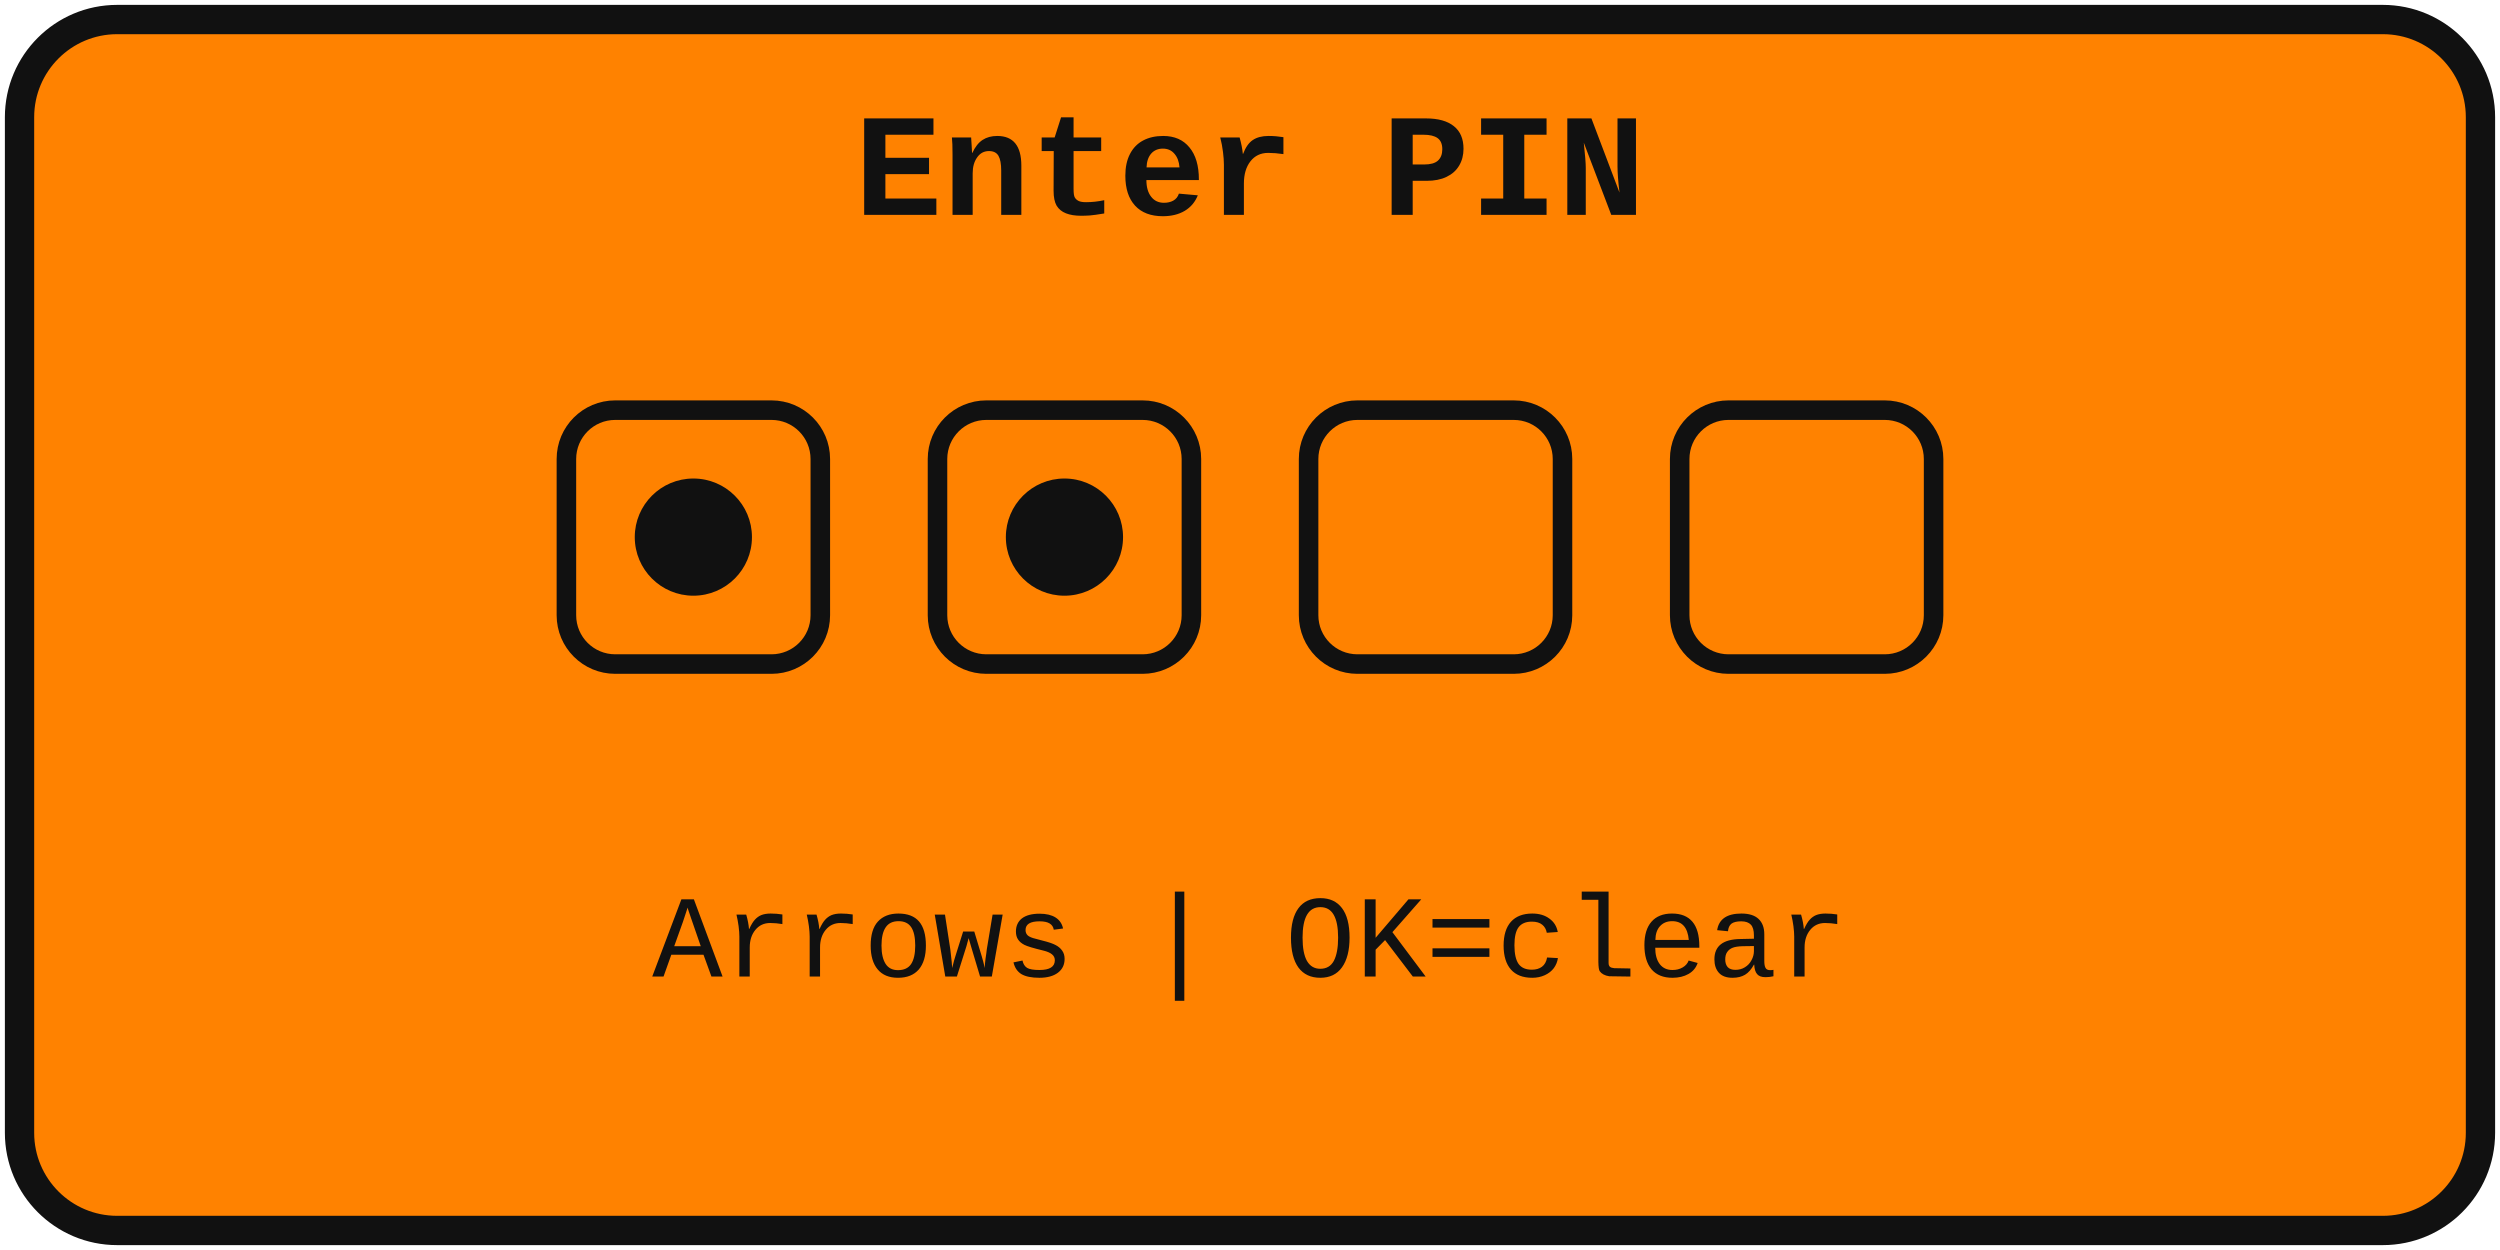
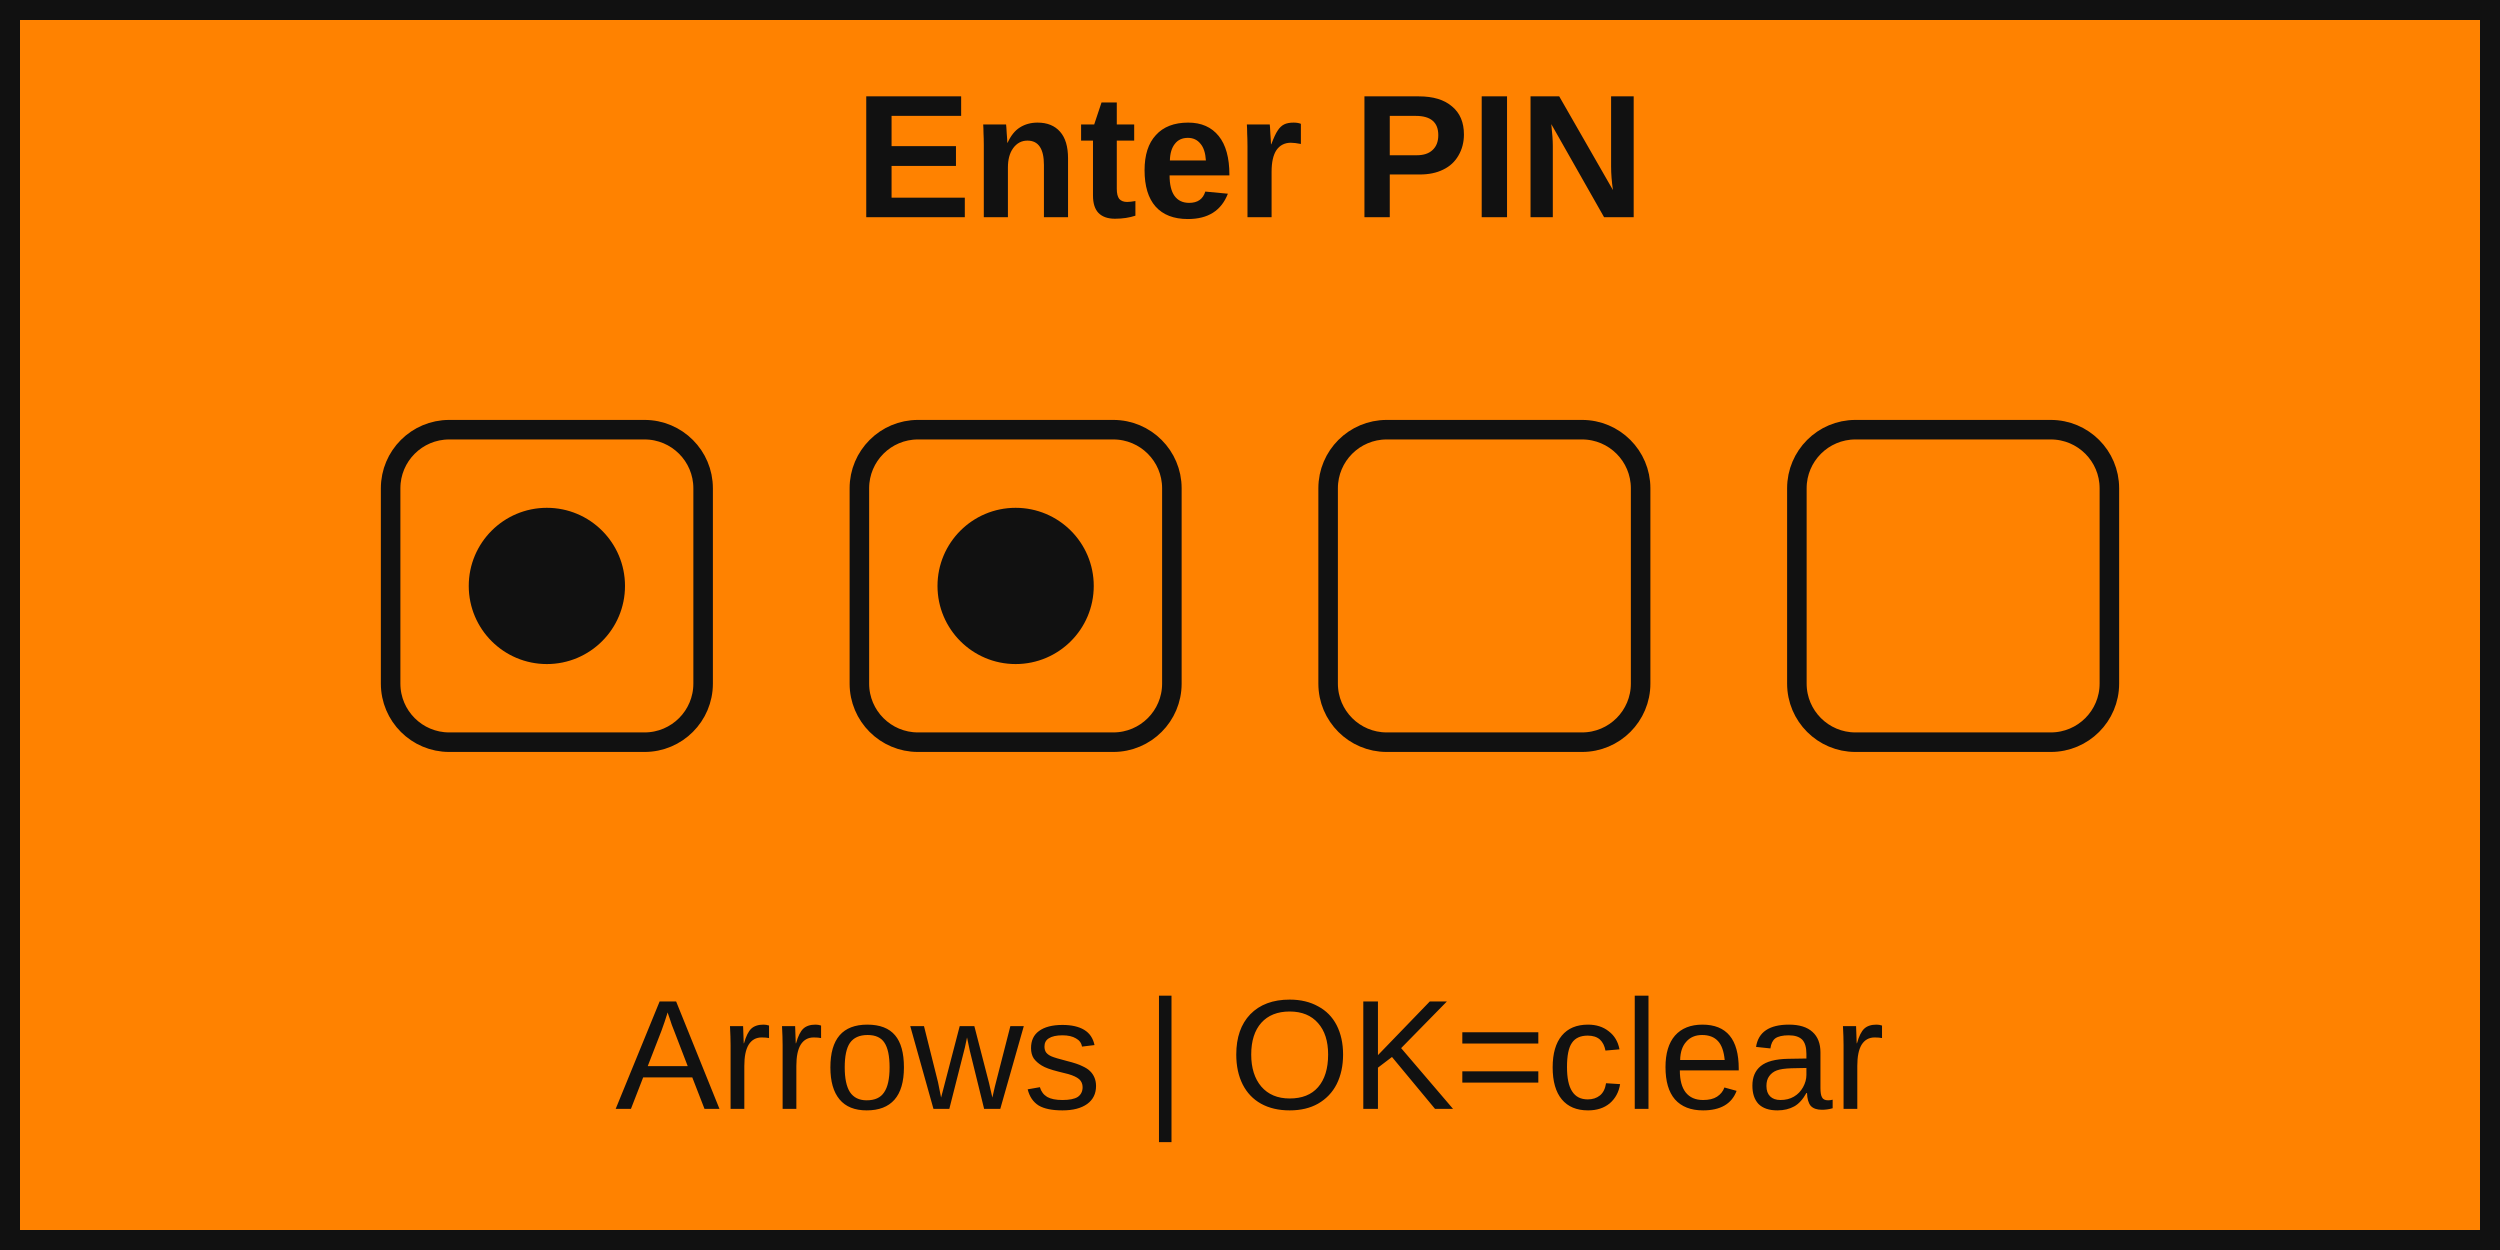
- <svg xmlns="http://www.w3.org/2000/svg" viewBox="0 0 256 128" width="256" height="128" font-family="'Courier New',monospace">
-   <rect x="2" y="2" width="252" height="124" rx="10" fill="#FF8200" stroke="#111" stroke-width="3" />
-   <text x="128" y="22" text-anchor="middle" font-size="15" font-weight="bold" fill="#111">Enter PIN</text>
-   <rect x="58" y="42" width="26" height="26" rx="5" fill="none" stroke="#111" stroke-width="2" />
-   <rect x="96" y="42" width="26" height="26" rx="5" fill="none" stroke="#111" stroke-width="2" />
-   <rect x="134" y="42" width="26" height="26" rx="5" fill="none" stroke="#111" stroke-width="2" />
-   <rect x="172" y="42" width="26" height="26" rx="5" fill="none" stroke="#111" stroke-width="2" />
-   <circle cx="71" cy="55" r="6" fill="#111" />
-   <circle cx="109" cy="55" r="6" fill="#111" />
-   <text x="128" y="100" text-anchor="middle" font-size="12" fill="#111">Arrows  |  OK=clear</text>
+ <svg xmlns="http://www.w3.org/2000/svg" viewBox="0 0 128 64" width="128" height="64" font-family="Arial,Helvetica,sans-serif" text-rendering="geometricPrecision">
+   <rect x="0" y="0" width="128" height="64" fill="#FF8200" />
+   <rect x="0.5" y="0.5" width="127" height="63" fill="none" stroke="#111" stroke-width="1" shape-rendering="crispEdges" />
+   <text x="64" y="8" text-anchor="middle" dominant-baseline="central" font-size="9" font-weight="bold" fill="#111">Enter PIN</text>
+   <g fill="none" stroke="#111" stroke-width="1">
+     <rect x="20" y="22" width="16" height="16" rx="3" />
+     <rect x="44" y="22" width="16" height="16" rx="3" />
+     <rect x="68" y="22" width="16" height="16" rx="3" />
+     <rect x="92" y="22" width="16" height="16" rx="3" />
+   </g>
+   <circle cx="28" cy="30" r="4" fill="#111" />
+   <circle cx="52" cy="30" r="4" fill="#111" />
+   <text x="64" y="54" text-anchor="middle" dominant-baseline="central" font-size="8" fill="#111">Arrows  |  OK=clear</text>
</svg>
